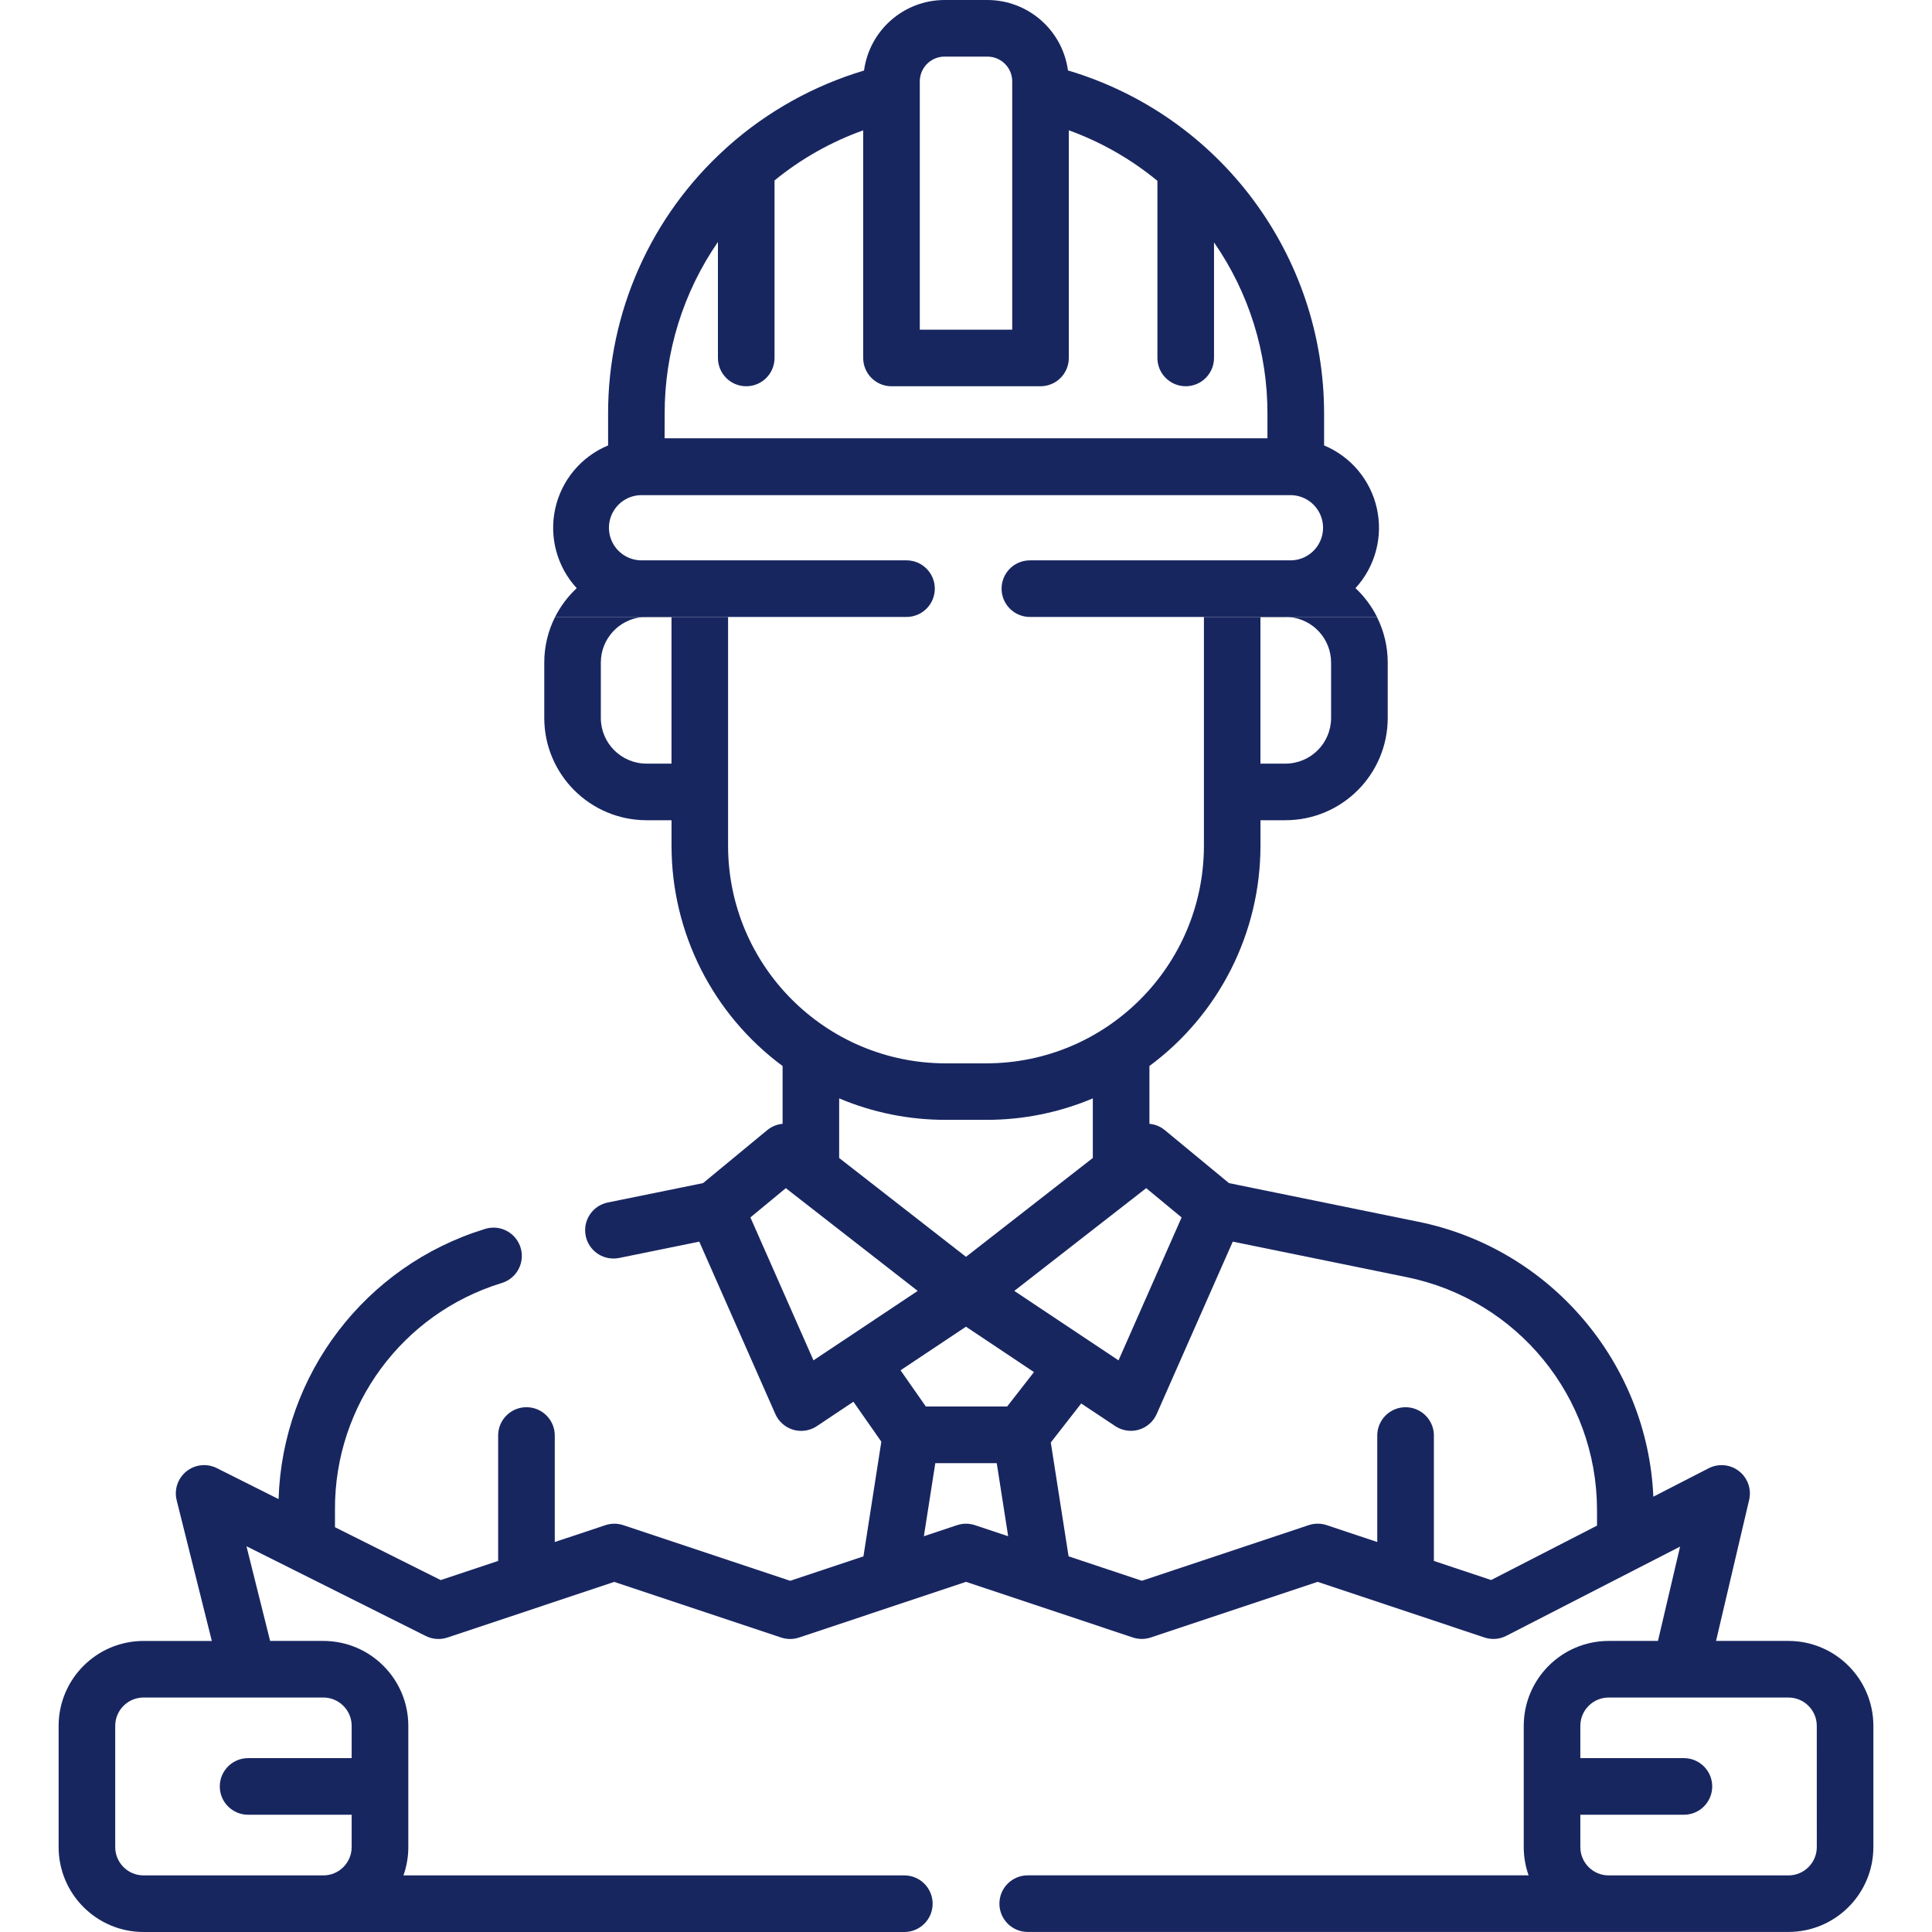
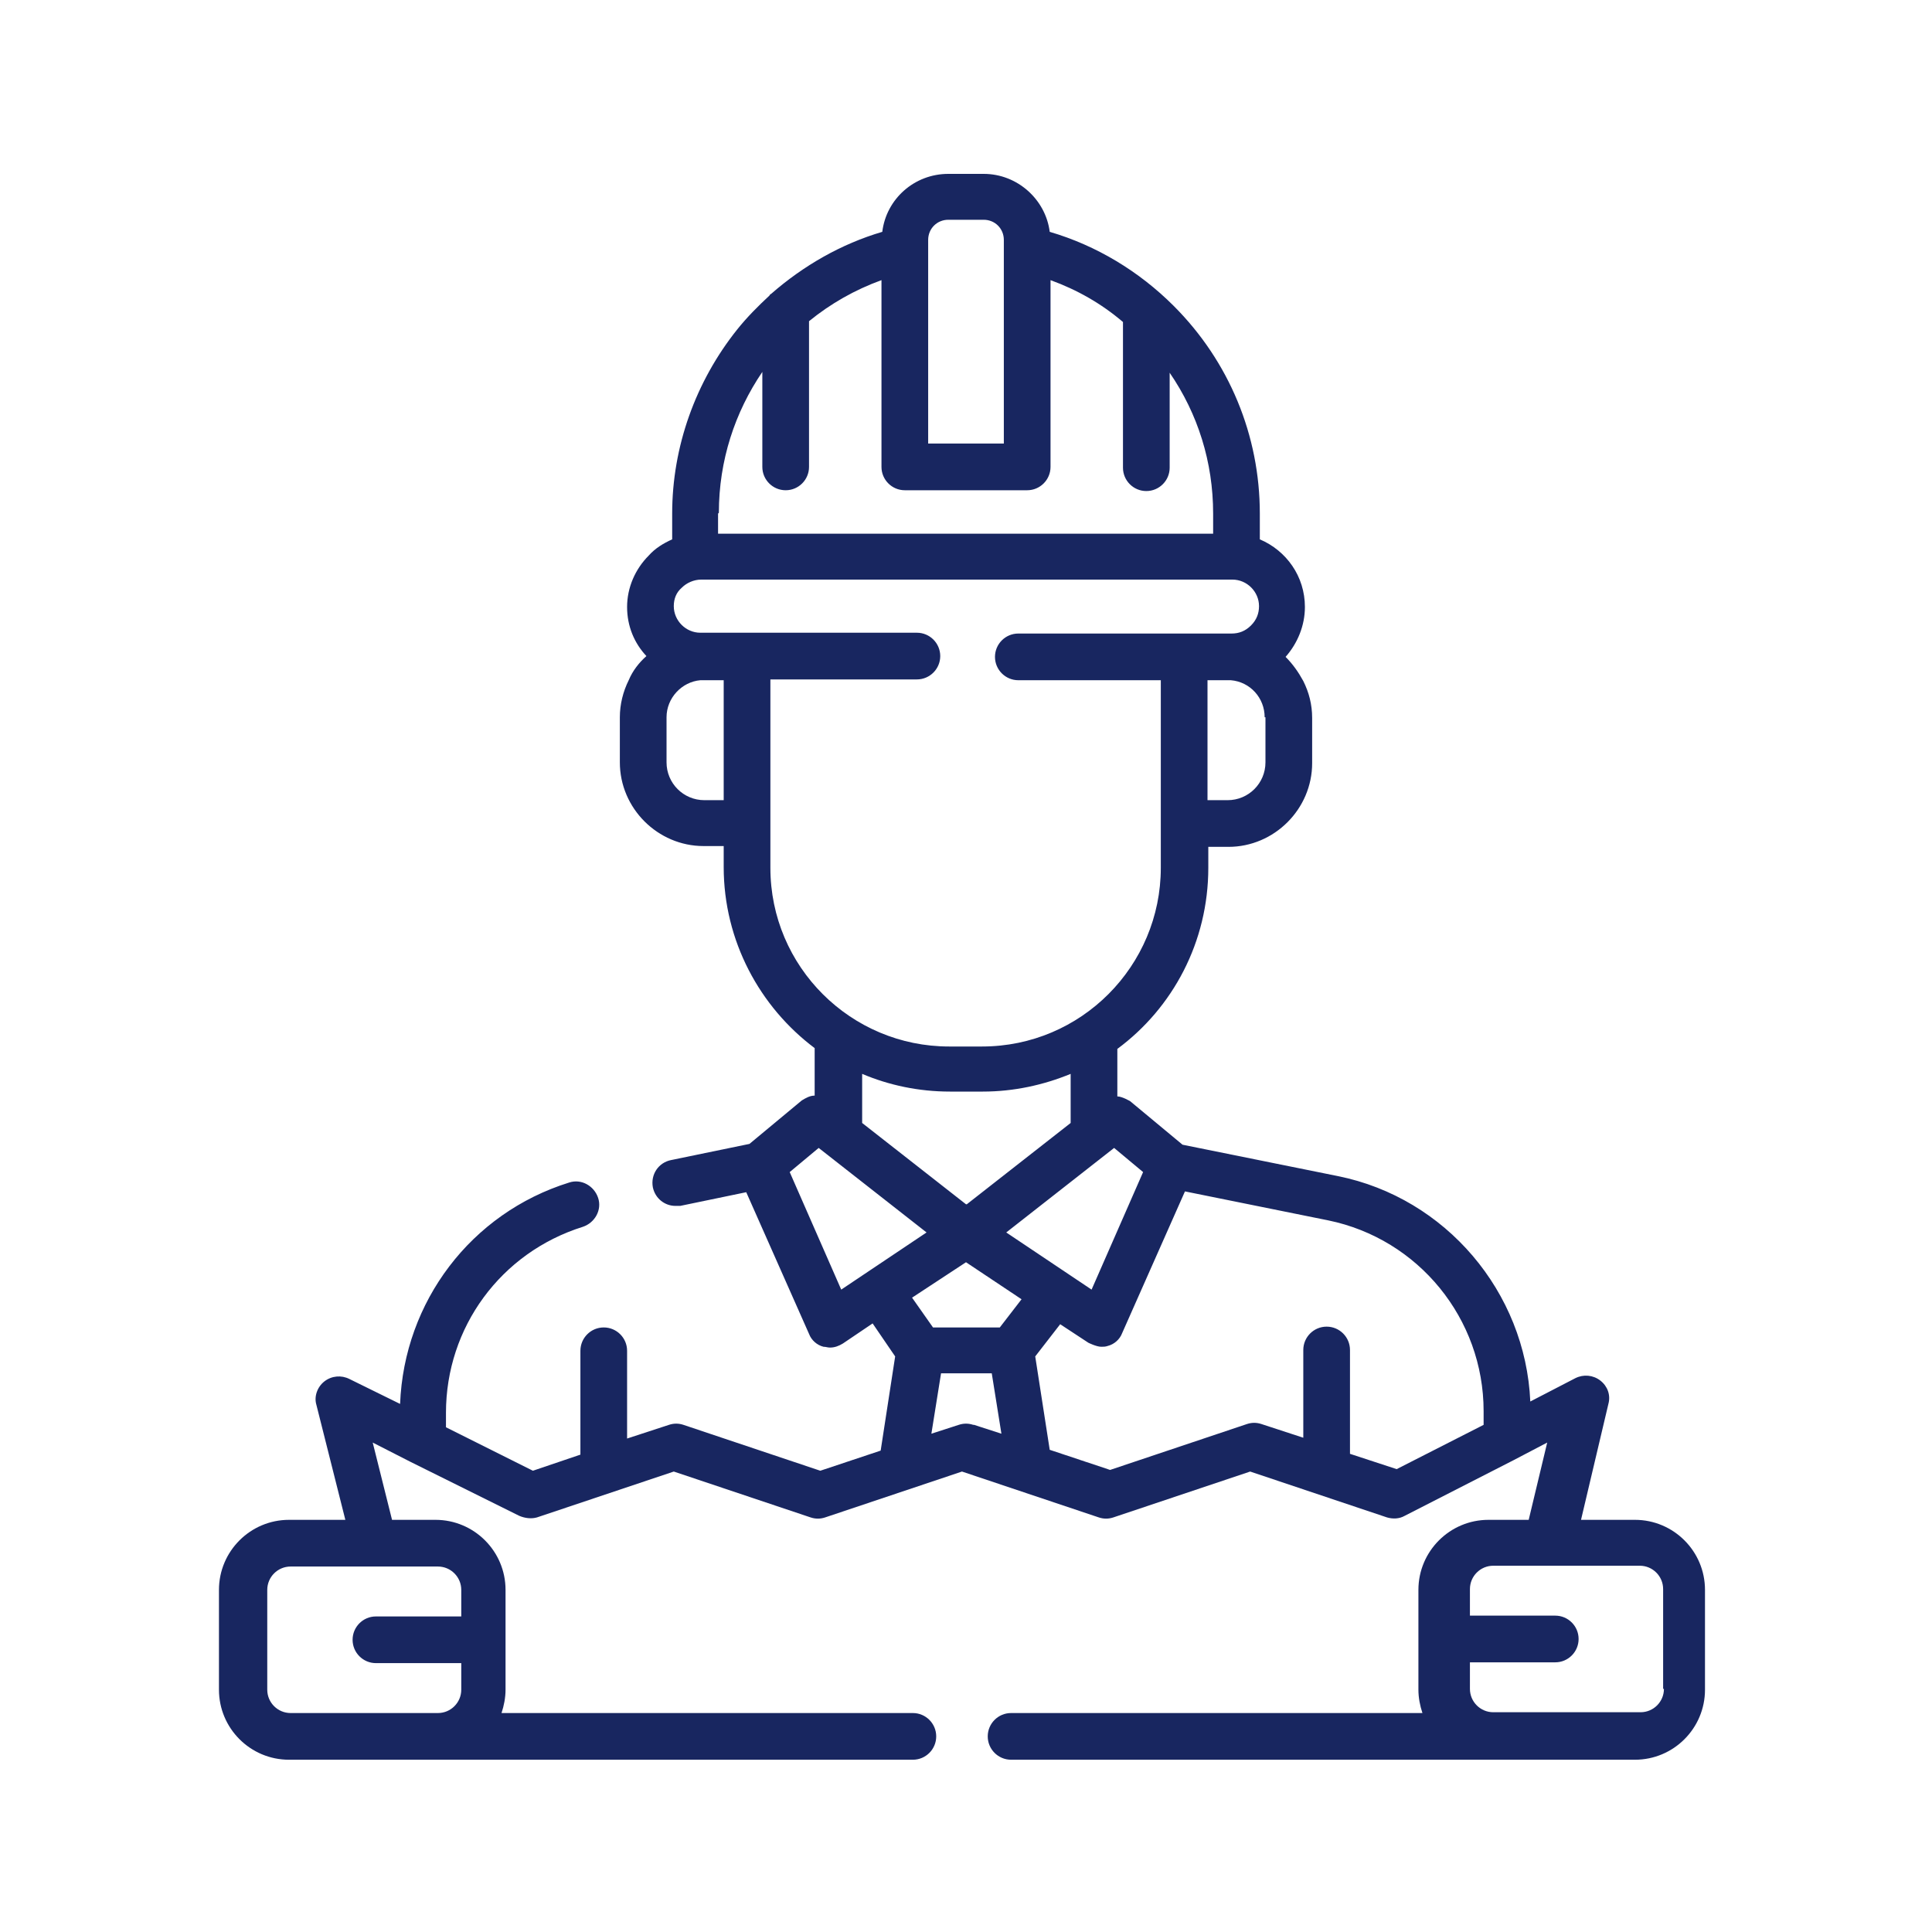
- <svg xmlns="http://www.w3.org/2000/svg" id="Capa_1" data-name="Capa 1" viewBox="0 0 1080 1080">
+ <svg xmlns="http://www.w3.org/2000/svg" id="Capa_1" data-name="Capa 1" viewBox="0 0 24 24">
  <defs>
-     <style>.cls-1{fill:none;}.cls-2{fill:#182660;}</style>
+     <style>
+       .cls-1 {
+         fill: none;
+       }
+ 
+       .cls-2 {
+         fill: #182660;
+       }
+     </style>
  </defs>
-   <path class="cls-1" d="M64.41,964.75v67.79a15.84,15.84,0,0,0,15.82,15.82H180.76a15.84,15.84,0,0,0,15.82-15.82v-18.09h-57.9a15.82,15.82,0,1,1,0-31.64h57.9V964.75a15.84,15.84,0,0,0-15.82-15.82H80.23A15.84,15.84,0,0,0,64.41,964.75Z" />
-   <polygon class="cls-1" points="625.26 760.45 660.52 680.55 640.73 664.2 567.02 721.62 625.26 760.45" />
-   <path class="cls-1" d="M610.89,647.33V614a152.33,152.33,0,0,1-59.52,12H528.63a152.55,152.55,0,0,1-59.53-12v33.3L540,702.57Z" />
-   <polygon class="cls-1" points="439.27 664.2 419.48 680.55 454.74 760.45 512.98 721.62 439.27 664.2" />
-   <path class="cls-1" d="M704.62,426.87h14a25.54,25.54,0,0,0,25.5-25.51v-31a25.54,25.54,0,0,0-23.2-25.4H704.62Z" />
-   <path class="cls-1" d="M335.91,370.4v31a25.54,25.54,0,0,0,25.5,25.51h14V345H359.11A25.54,25.54,0,0,0,335.91,370.4Z" />
-   <path class="cls-1" d="M407,442.69c0,.06,0,.13,0,.2V472.8A121.76,121.76,0,0,0,528.63,594.42h22.74A121.75,121.75,0,0,0,673,472.8V345H407Z" />
-   <path class="cls-1" d="M999.77,948.93H899.24a15.84,15.84,0,0,0-15.82,15.82v18.06h57.9a15.82,15.82,0,0,1,0,31.64h-57.9v18.09a15.84,15.84,0,0,0,15.82,15.82H999.77a15.84,15.84,0,0,0,15.82-15.82V964.75A15.84,15.84,0,0,0,999.77,948.93Z" />
-   <path class="cls-1" d="M522.83,817.91l-6.39,40.85L535,852.57a15.9,15.9,0,0,1,10,0l18.55,6.19-6.39-40.85Z" />
-   <polygon class="cls-1" points="503.41 766.03 517.54 786.24 562.99 786.24 578.01 766.98 540 741.63 503.41 766.03" />
-   <path class="cls-1" d="M786.68,714,689.13,694.1l-42.52,96.34a15.82,15.82,0,0,1-10,8.8,16,16,0,0,1-4.43.63,15.85,15.85,0,0,1-8.78-2.66l-19-12.63-17,21.81L597.34,870l40.93,13.65,93.29-31.11a15.9,15.9,0,0,1,10,0l28.3,9.45V802.08a15.83,15.83,0,0,1,31.65,0v70.49l32,10.68,59.2-30.42v-9.06A132.88,132.88,0,0,0,786.68,714Z" />
-   <path class="cls-2" d="M999.77,917.29H959.28l18.5-78.83a15.82,15.82,0,0,0-22.63-17.69l-30.92,15.89C921,762,866.79,698,793,683L687,661.37,651.1,631.72a15.63,15.63,0,0,0-8.56-3.5V595.9a153.14,153.14,0,0,0,62.07-123.1V458.51h14a57.22,57.22,0,0,0,57.14-57.15v-31a56.84,56.84,0,0,0-6-25.4H720.89a25.54,25.54,0,0,1,23.2,25.4v31a25.54,25.54,0,0,1-25.5,25.51h-14V345H673V472.8a121.75,121.75,0,0,1-121.6,121.62H528.63A121.76,121.76,0,0,1,407,472.8V442.89c0-.07,0-.14,0-.2V345H375.37v81.87h-14a25.54,25.54,0,0,1-25.5-25.51v-31a25.54,25.54,0,0,1,23.2-25.4H310.25a56.69,56.69,0,0,0-6,25.4v31a57.22,57.22,0,0,0,57.14,57.15h14V472.8a153.12,153.12,0,0,0,62.09,123.11v32.31a15.71,15.71,0,0,0-8.56,3.5L393,661.37l-53.2,10.82A15.82,15.82,0,0,0,343,703.52a15.57,15.57,0,0,0,3.17-.32l44.73-9.11,42.52,96.35a15.82,15.82,0,0,0,10,8.8,16,16,0,0,0,4.43.63,15.85,15.85,0,0,0,8.78-2.66l20.44-13.63,15.6,22.33-10,64.12-40.94,13.65-93.29-31.11a15.87,15.87,0,0,0-10,0L310.12,862V802.07a15.83,15.83,0,0,0-31.65,0v70.5l-32.1,10.71-59.12-29.56v-10a131.8,131.8,0,0,1,93-126.44,15.82,15.82,0,1,0-9.41-30.2A163.23,163.23,0,0,0,155.73,838L121.2,820.69a15.82,15.82,0,0,0-22.43,18l19.64,78.61H80.23a47.51,47.51,0,0,0-47.46,47.46v67.79A47.51,47.51,0,0,0,80.23,1080H180.76l1.09,0H505.53a15.82,15.82,0,0,0,0-31.64h-280a47.23,47.23,0,0,0,2.72-15.79V964.75a47.52,47.52,0,0,0-47.46-47.46H151l-13.22-52.92,26,13,.33.17,73.91,37a15.84,15.84,0,0,0,12.08.86l93.27-31.11,93.29,31.11a15.87,15.87,0,0,0,10,0L540,884.26l93.27,31.11a15.87,15.87,0,0,0,10,0l93.29-31.11,93.27,31.11a15.77,15.77,0,0,0,12.23-.94l73.79-37.9.33-.17,23-11.8-12.37,52.73H899.24a47.52,47.52,0,0,0-47.46,47.46v67.79a47.23,47.23,0,0,0,2.72,15.79h-280a15.82,15.82,0,1,0,0,31.64H898.15l1.09,0H999.77a47.51,47.51,0,0,0,47.46-47.46V964.75A47.51,47.51,0,0,0,999.77,917.29ZM138.52,948.93h42.24a15.84,15.84,0,0,1,15.82,15.82v18.06h-57.9a15.82,15.82,0,1,0,0,31.64h57.9v18.09a15.84,15.84,0,0,1-15.82,15.82H80.23a15.84,15.84,0,0,1-15.82-15.82V964.75a15.84,15.84,0,0,1,15.82-15.82ZM640.73,664.19l19.79,16.36-35.26,79.9L567,721.62ZM469.1,614a152.55,152.55,0,0,0,59.53,12h22.74a152.33,152.33,0,0,0,59.52-12v33.31L540,702.57l-70.9-55.24ZM454.74,760.45l-35.26-79.9,19.79-16.36L513,721.62ZM545,852.57a15.9,15.9,0,0,0-10,0l-18.55,6.19,6.39-40.85h34.34l6.39,40.85Zm18-66.33H517.54L503.41,766,540,741.63,578,767Zm329.75,66.59-59.2,30.42-32-10.68V802.08a15.83,15.83,0,0,0-31.65,0V862l-28.3-9.45a15.9,15.9,0,0,0-10,0l-93.29,31.11L597.34,870l-9.94-63.64,17-21.81,19,12.63a15.85,15.85,0,0,0,8.78,2.66,16,16,0,0,0,4.43-.63,15.82,15.82,0,0,0,10-8.8l42.52-96.34L786.68,714A132.88,132.88,0,0,1,892.74,843.77Zm122.85,179.71a15.84,15.84,0,0,1-15.82,15.82H899.24a15.84,15.84,0,0,1-15.82-15.82v-18.09h57.9a15.82,15.82,0,0,0,0-31.64h-57.9V964.75a15.84,15.84,0,0,1,15.82-15.82H999.77a15.84,15.84,0,0,1,15.82,15.82Z" />
-   <path d="M361.41,344.89c-.77,0-1.54,0-2.3.11h16.26v-.11Z" />
-   <path d="M704.62,344.89V345h16.27c-.76-.07-1.53-.11-2.3-.11Z" />
-   <path class="cls-2" d="M361.41,344.89h14V345H407v-.12h99.74a15.82,15.82,0,1,0,0-31.64H359.06a18.23,18.23,0,1,1,0-36.45H720.94a18.23,18.23,0,1,1,0,36.45H575.71a15.82,15.82,0,0,0,0,31.64H673V345h31.65v-.11h14c.77,0,1.54,0,2.3.11h48.87a57.53,57.53,0,0,0-12.09-16.23A49.88,49.88,0,0,0,740.18,249V231.25A200.17,200.17,0,0,0,597,39.38,45.52,45.52,0,0,0,552,0H528a45.51,45.51,0,0,0-45,39.43,201,201,0,0,0-75.85,42.22c-.46.38-.89.79-1.31,1.21a199.29,199.29,0,0,0-65.91,148.39V249a49.85,49.85,0,0,0-17.55,79.79A57.4,57.4,0,0,0,310.25,345h48.86C359.87,344.93,360.64,344.89,361.41,344.89ZM514.17,45.48A13.86,13.86,0,0,1,528,31.64h24a13.86,13.86,0,0,1,13.84,13.84v138.8H514.17ZM371.55,231.25a168.46,168.46,0,0,1,29.78-96V200.1a15.82,15.82,0,0,0,31.64,0V100.86a167.57,167.57,0,0,1,49.56-28V200.1a15.82,15.82,0,0,0,15.82,15.82h83.3a15.82,15.82,0,0,0,15.82-15.82V72.83A167.83,167.83,0,0,1,647,101.09v99a15.82,15.82,0,1,0,31.64,0V135.48a167.3,167.3,0,0,1,29.87,95.77V245h-337Z" />
+   <path class="cls-1" d="M15.07,6.37c0-.63-.19-1.24-.54-1.75v1.18c0,.16-.13.29-.29.29s-.29-.13-.29-.29v-1.81c-.27-.22-.58-.4-.9-.52v2.32c0,.16-.13.29-.29.29h-1.52c-.16,0-.29-.13-.29-.29v-2.32c-.33.12-.64.29-.9.51v1.81c0,.16-.13.29-.29.29s-.29-.13-.29-.29v-1.18c-.34.5-.54,1.1-.54,1.75v.25h6.15v-.25Z" />
+   <path class="cls-1" d="M12.47,2.98c0-.14-.11-.25-.25-.25h-.44c-.14,0-.25.11-.25.25v2.53h.94v-2.53Z" />
+   <path class="cls-1" d="M12.65,8.44c-.16,0-.29-.13-.29-.29s.13-.29.29-.29h2.65c.09,0,.17-.03.24-.1s.1-.15.1-.24c0-.18-.15-.33-.33-.33h-6.6c-.09,0-.17.03-.24.1-.06.06-.1.15-.1.23,0,.18.15.33.33.33h2.69c.16,0,.29.13.29.29s-.13.29-.29.29h-1.82s4.85,0,4.85,0h0s-1.77,0-1.77,0Z" />
+   <path class="cls-1" d="M3.33,19.75v1.24c0,.16.13.29.29.29h1.83c.16,0,.29-.13.29-.29v-.33h-1.06c-.16,0-.29-.13-.29-.29s.13-.29.29-.29h1.06v-.33c0-.16-.13-.29-.29-.29h-.76s0,0,0,0c0,0,0,0,0,0h-1.06c-.16,0-.29.13-.29.29Z" />
+   <polygon class="cls-1" points="13.55 16.02 14.2 14.56 13.84 14.26 12.49 15.31 13.55 16.02" />
+   <path class="cls-1" d="M13.29,13.96v-.61c-.33.14-.7.22-1.09.22h-.41c-.38,0-.75-.08-1.09-.22v.61l1.29,1.01,1.29-1.01Z" />
+   <polygon class="cls-1" points="10.16 14.26 9.8 14.56 10.45 16.02 11.51 15.31 10.16 14.26" />
+   <path class="cls-1" d="M15,9.94h.25c.26,0,.47-.21.47-.47v-.56c0-.24-.19-.44-.42-.46h-.3v1.49Z" />
+   <path class="cls-1" d="M8.28,8.91v.56c0,.26.21.47.47.47h.25v-1.49h-.3c-.24.02-.42.22-.42.46Z" />
+   <path class="cls-1" d="M9.57,10.23s0,0,0,0v.55c0,1.22.99,2.22,2.22,2.22h.41c1.22,0,2.22-.99,2.22-2.22v-2.33h-4.85v1.78Z" />
+   <path class="cls-1" d="M20.38,19.46h-1.1s0,0,0,0h-.72c-.16,0-.29.13-.29.29v.33h1.06c.16,0,.29.13.29.29s-.13.29-.29.29h-1.06v.33c0,.16.13.29.29.29h1.83c.16,0,.29-.13.29-.29v-1.24c0-.16-.13-.29-.29-.29Z" />
+   <path class="cls-1" d="M11.69,17.07l-.12.75.34-.11c.06-.02.12-.02.18,0l.34.11-.12-.75h-.63Z" />
+   <polygon class="cls-1" points="11.33 16.12 11.59 16.49 12.42 16.49 12.69 16.14 12 15.68 11.33 16.12" />
+   <path class="cls-1" d="M16.5,15.17l-1.78-.36-.78,1.76c-.03.08-.1.14-.18.16-.03,0-.05.01-.08.01-.06,0-.11-.02-.16-.05l-.35-.23-.31.4.18,1.16.75.25,1.7-.57c.06-.02.12-.02.18,0l.52.17v-1.09c0-.16.13-.29.29-.29s.29.13.29.29v1.29l.58.19,1.08-.55v-.17c0-1.14-.81-2.14-1.93-2.37Z" />
+   <path d="M8.74,8.44s-.03,0-.04,0h.3s-.25,0-.25,0Z" />
+   <path d="M15,8.44h0s.3,0,.3,0c-.01,0-.03,0-.04,0h-.25Z" />
+   <path class="cls-2" d="M20.38,18.88h-.74l.34-1.44c.03-.11-.01-.22-.1-.29-.09-.07-.21-.08-.31-.03l-.56.29c-.06-1.36-1.05-2.53-2.39-2.8l-1.93-.39-.65-.54s-.1-.06-.16-.06v-.59c.69-.51,1.13-1.33,1.13-2.25v-.26h.25c.57,0,1.04-.47,1.04-1.04v-.56c0-.17-.04-.32-.11-.46-.06-.11-.13-.21-.22-.3.15-.17.24-.39.24-.62,0-.38-.23-.7-.56-.84v-.32c0-.97-.38-1.89-1.07-2.58-.43-.43-.96-.75-1.54-.92-.05-.4-.4-.72-.82-.72h-.44c-.42,0-.77.31-.82.72-.51.15-.98.42-1.38.77,0,0-.02.01-.02.02-.14.13-.28.27-.4.42-.52.65-.81,1.46-.81,2.29v.32c-.11.05-.21.11-.29.2-.17.17-.27.4-.27.64s.09.45.24.61c-.09.08-.17.18-.22.3-.07.14-.11.3-.11.46v.56c0,.57.47,1.04,1.04,1.04h.25v.26c0,.92.45,1.74,1.13,2.25v.59c-.06,0-.11.03-.16.06l-.65.54-.97.2c-.16.03-.26.18-.23.34.03.14.15.23.28.23.02,0,.04,0,.06,0l.82-.17.78,1.76c.03.08.1.14.18.16.03,0,.05.01.08.01.06,0,.11-.02.16-.05l.37-.25.28.41-.18,1.17-.75.25-1.7-.57c-.06-.02-.12-.02-.18,0l-.52.17v-1.09c0-.16-.13-.29-.29-.29s-.29.13-.29.29v1.29l-.59.2-1.08-.54v-.18c0-1.06.68-1.99,1.7-2.31.15-.05.24-.21.19-.36s-.21-.24-.36-.19c-1.22.38-2.05,1.48-2.1,2.75l-.63-.31c-.1-.05-.22-.04-.31.03-.09.07-.13.19-.1.29l.36,1.43h-.7c-.48,0-.87.39-.87.87v1.24c0,.48.39.87.87.87h1.83s.01,0,.02,0h5.9c.16,0,.29-.13.29-.29s-.13-.29-.29-.29h-5.11c.03-.09.05-.19.05-.29v-1.24c0-.48-.39-.87-.87-.87h-.54l-.24-.96.47.24s0,0,0,0l1.35.67c.07.03.15.04.22.02l1.7-.57,1.7.57c.06.02.12.02.18,0l1.7-.57,1.7.57c.06.02.12.02.18,0l1.7-.57,1.7.57c.07.02.15.02.22-.02l1.35-.69s0,0,0,0l.42-.22-.23.96h-.5c-.48,0-.87.39-.87.87v1.24c0,.1.02.2.05.29h-5.11c-.16,0-.29.13-.29.29s.13.29.29.29h5.9s.01,0,.02,0h1.83c.48,0,.87-.39.87-.87v-1.24c0-.48-.39-.87-.87-.87ZM4.68,19.46s0,0,0,0c0,0,0,0,0,0h.76c.16,0,.29.13.29.29v.33h-1.06c-.16,0-.29.13-.29.29s.13.29.29.29h1.06v.33c0,.16-.13.29-.29.29h-1.83c-.16,0-.29-.13-.29-.29v-1.24c0-.16.13-.29.29-.29h1.06ZM14.2,14.56l-.64,1.46-1.06-.71,1.34-1.05.36.3ZM12,14.96l-1.29-1.01v-.61c.33.14.7.22,1.09.22h.41c.38,0,.75-.08,1.09-.22v.61l-1.29,1.01ZM15.72,8.91v.56c0,.26-.21.47-.47.47h-.25v-1.49h0s.25,0,.25,0c.01,0,.03,0,.04,0,.24.02.42.22.42.46ZM11.53,2.98c0-.14.11-.25.25-.25h.44c.14,0,.25.11.25.25v2.53h-.94v-2.53ZM8.93,6.37c0-.65.2-1.25.54-1.75v1.18c0,.16.13.29.29.29s.29-.13.29-.29v-1.81c.27-.22.57-.39.9-.51v2.32c0,.16.13.29.29.29h1.52c.16,0,.29-.13.29-.29v-2.32c.33.12.63.29.9.52v1.81c0,.16.13.29.29.29s.29-.13.29-.29v-1.18c.35.51.54,1.11.54,1.75v.25h-6.15v-.25ZM9,9.94h-.25c-.26,0-.47-.21-.47-.47v-.56c0-.24.19-.44.42-.46.01,0,.03,0,.04,0h.25v1.49ZM9.57,10.77v-.55s0,0,0,0v-1.78h0s1.82,0,1.82,0c.16,0,.29-.13.29-.29s-.13-.29-.29-.29h-2.69c-.18,0-.33-.15-.33-.33,0-.09.03-.17.1-.23.06-.06.15-.1.24-.1h6.6c.18,0,.33.15.33.33,0,.09-.03.17-.1.24s-.15.1-.24.1h-2.65c-.16,0-.29.13-.29.29s.13.29.29.29h1.77v2.33c0,1.22-.99,2.22-2.22,2.22h-.41c-1.22,0-2.22-.99-2.22-2.22ZM10.45,16.02l-.64-1.46.36-.3,1.34,1.05-1.06.71ZM12.09,17.7c-.06-.02-.12-.02-.18,0l-.34.11.12-.75h.63l.12.75-.34-.11ZM12.42,16.49h-.83l-.26-.37.67-.44.69.46-.27.35ZM18.43,17.7l-1.08.55-.58-.19v-1.29c0-.16-.13-.29-.29-.29s-.29.13-.29.29v1.09l-.52-.17c-.06-.02-.12-.02-.18,0l-1.7.57-.75-.25-.18-1.16.31-.4.35.23s.1.05.16.05c.03,0,.05,0,.08-.01.08-.02.15-.08.18-.16l.78-1.76,1.78.36c1.12.23,1.93,1.22,1.93,2.37v.17ZM20.67,20.98c0,.16-.13.29-.29.29h-1.83c-.16,0-.29-.13-.29-.29v-.33h1.06c.16,0,.29-.13.29-.29s-.13-.29-.29-.29h-1.06v-.33c0-.16.13-.29.29-.29h.72s0,0,0,0h1.1c.16,0,.29.13.29.29v1.24Z" />
</svg>
